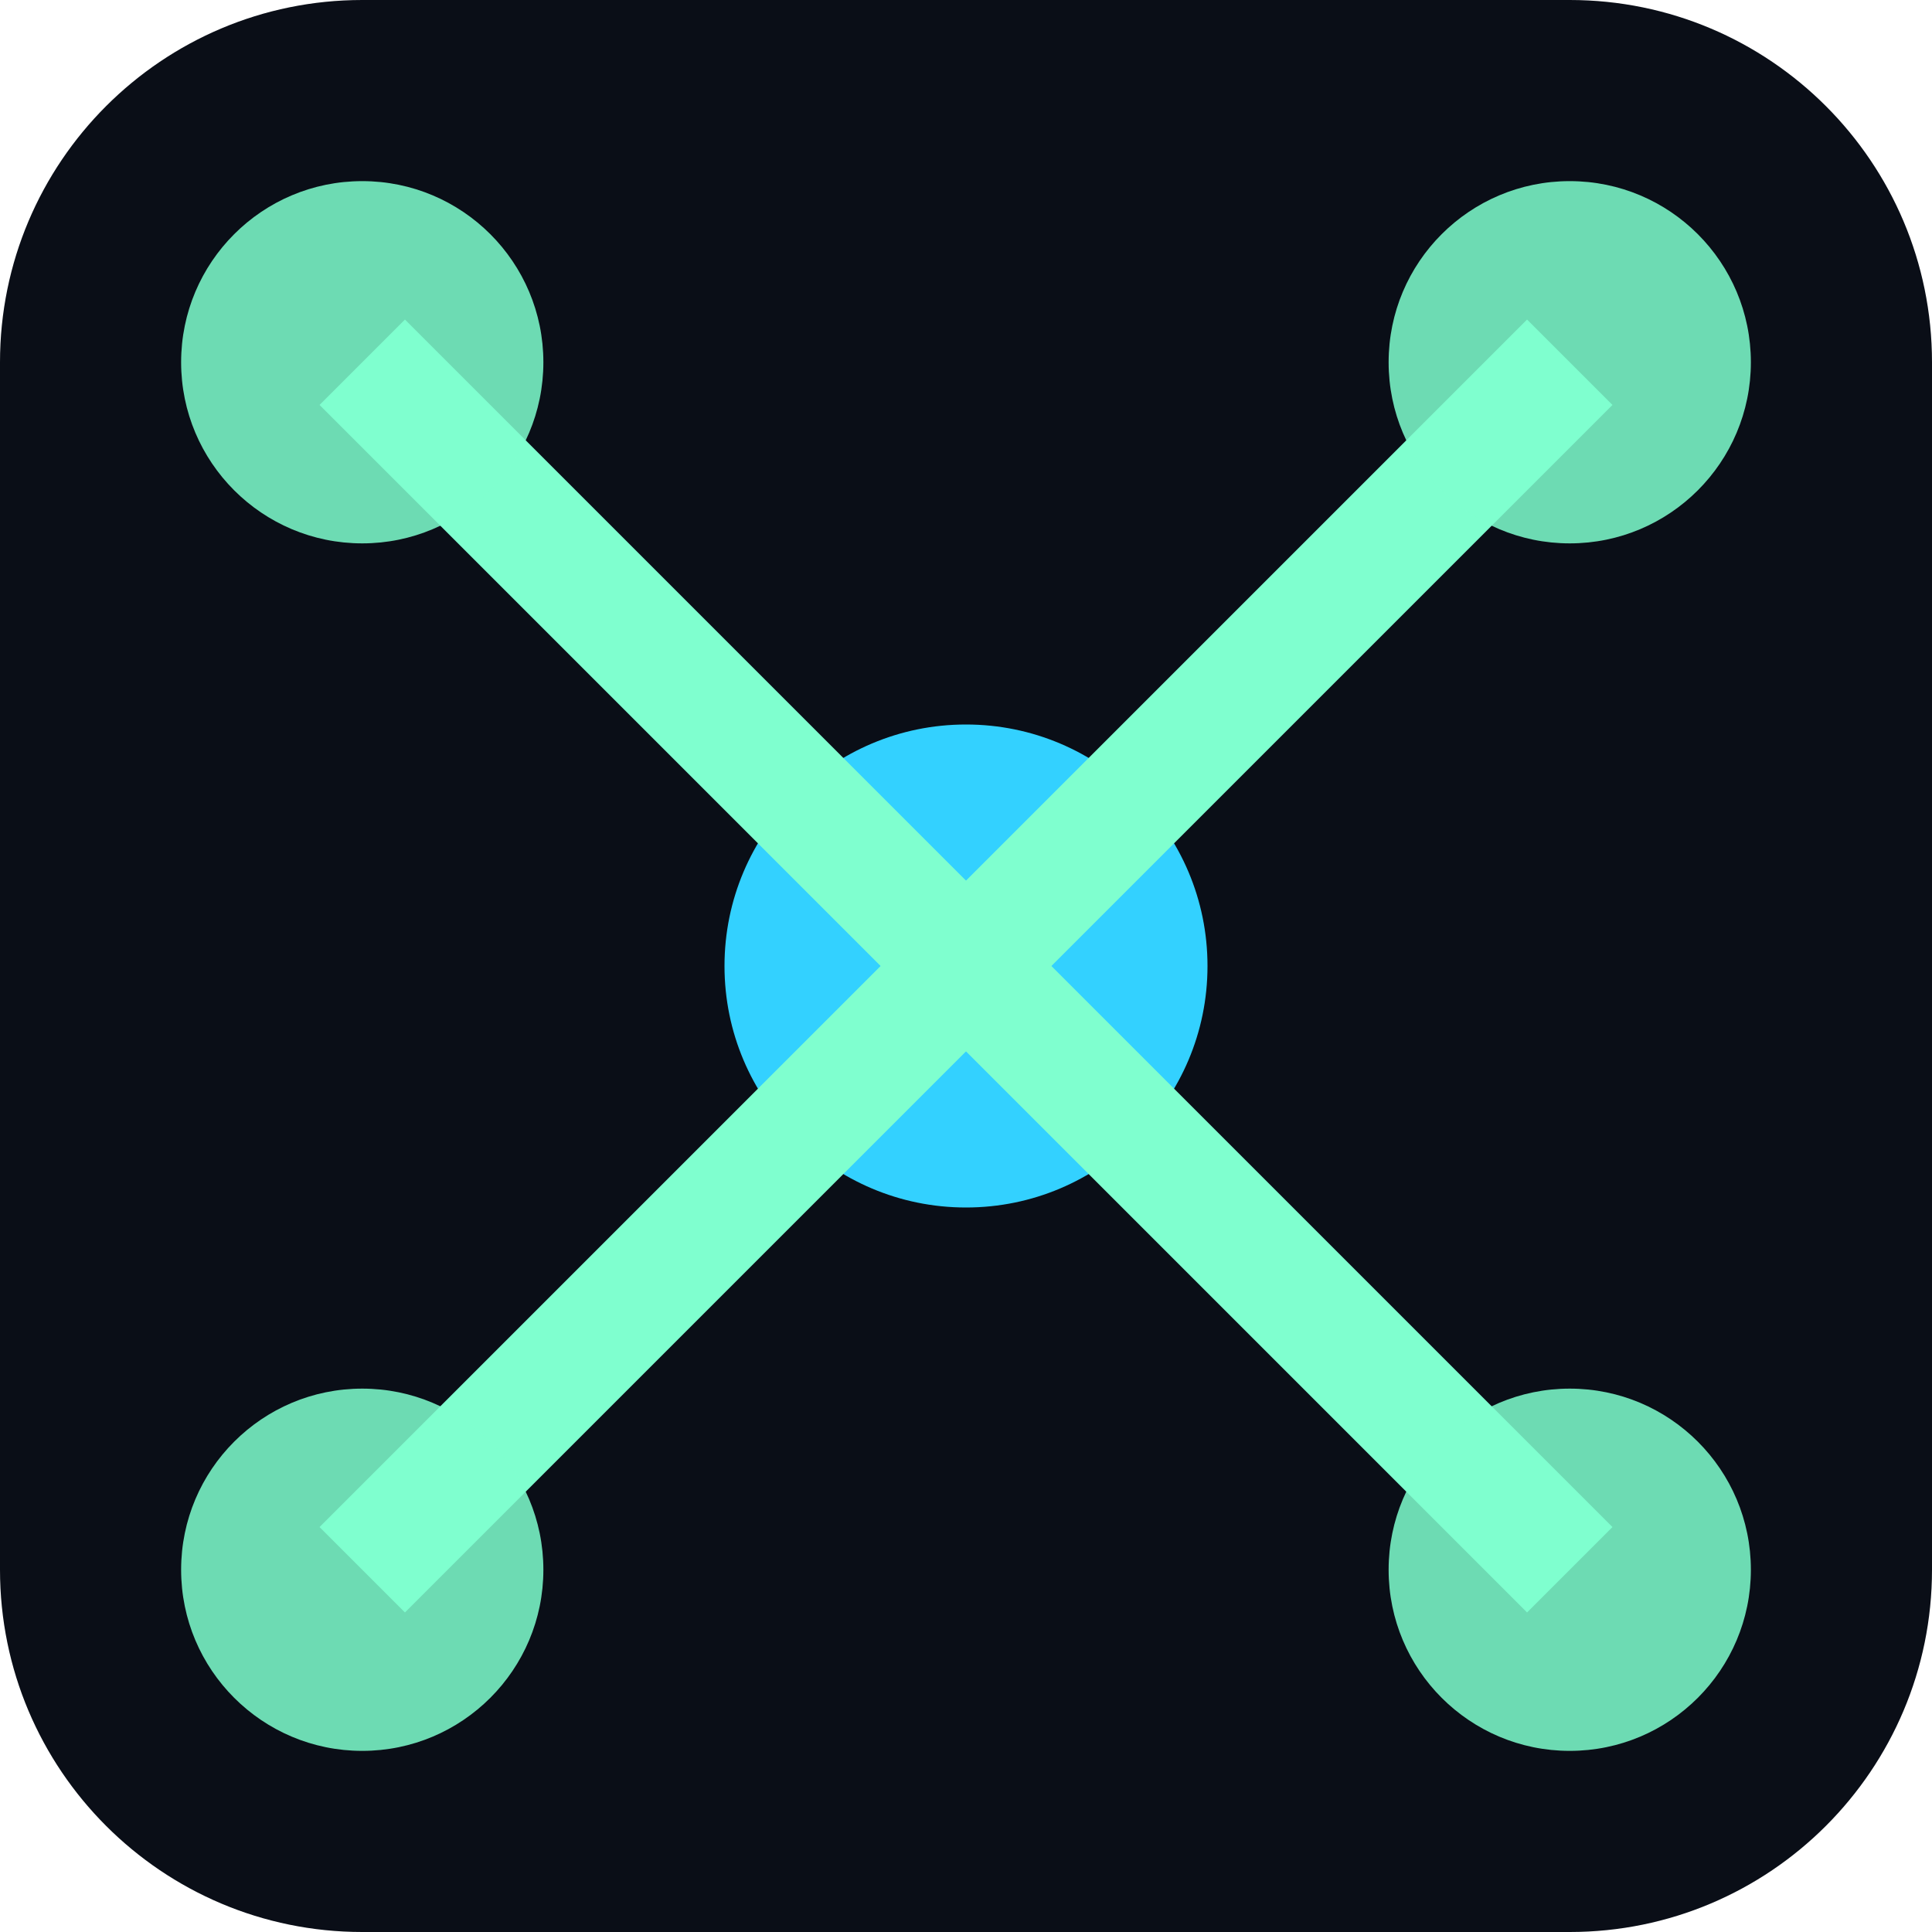
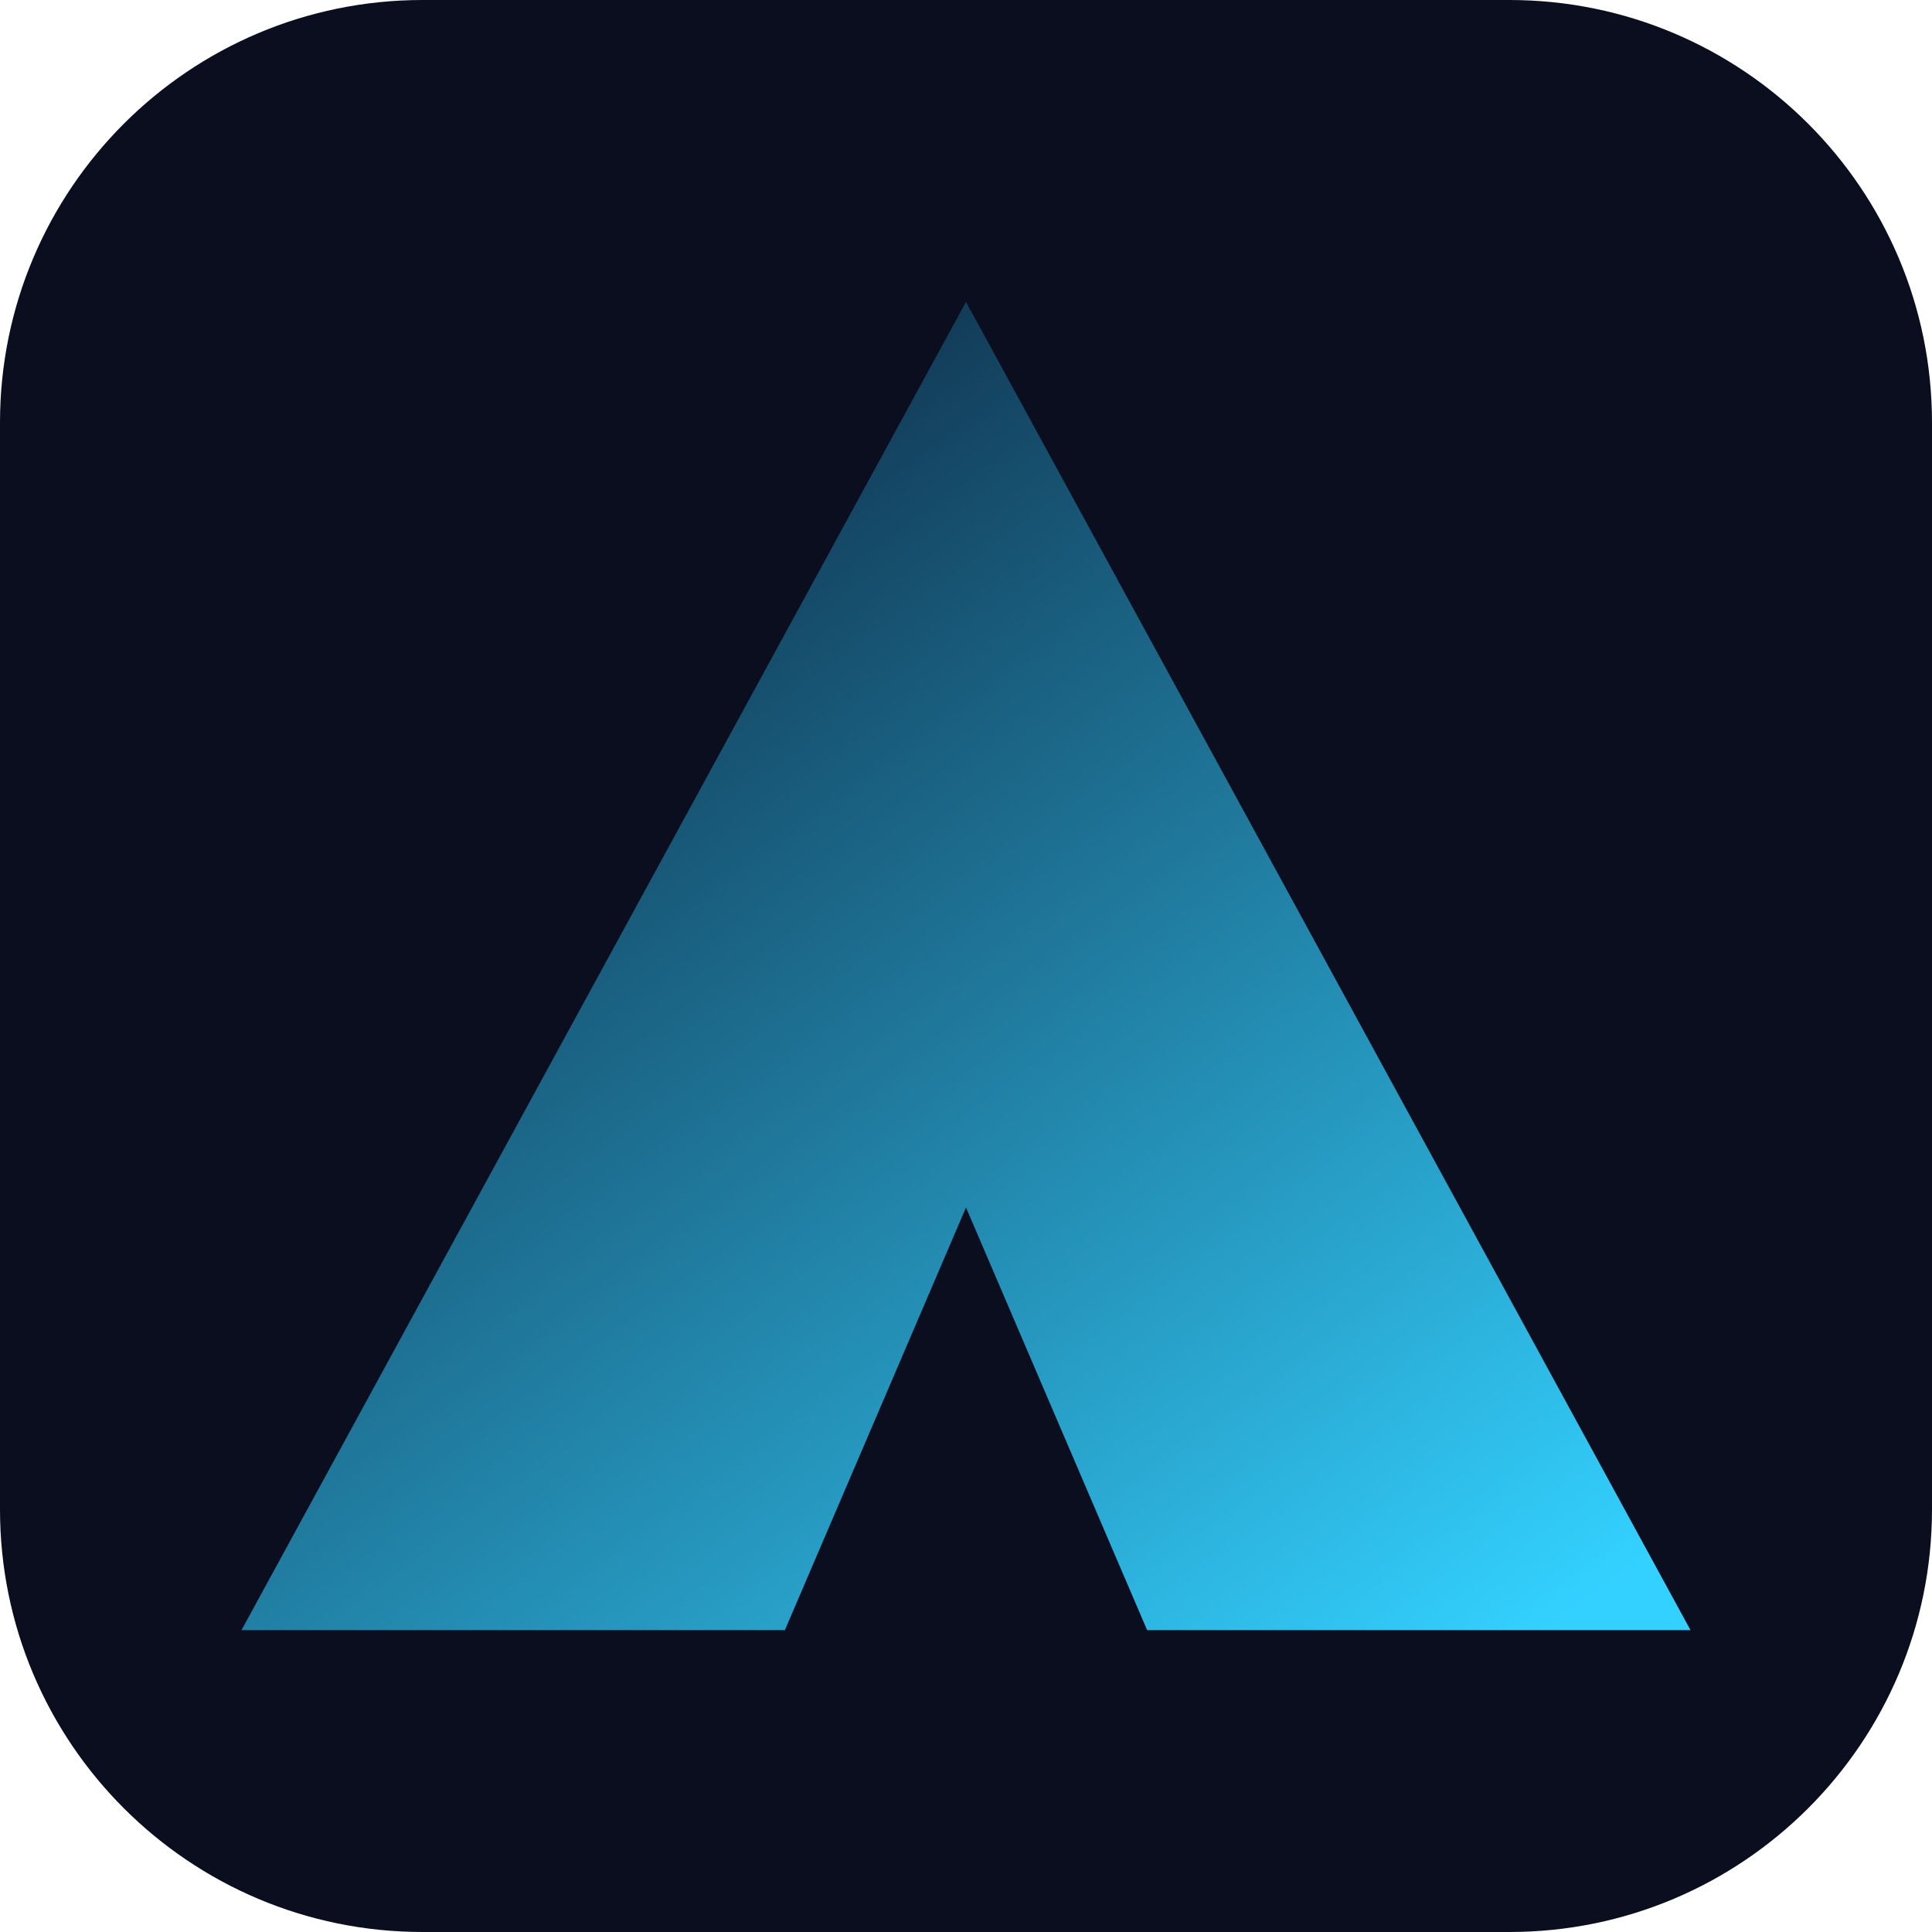
<svg xmlns="http://www.w3.org/2000/svg" viewBox="0 0 32 32">
-   <rect width="32" height="32" rx="6" fill="#0a0e17" />
-   <circle cx="16" cy="16" r="4" fill="#33d1ff" />
-   <g stroke="#7fffcf" stroke-width="2">
-     <line x1="16" y1="16" x2="6" y2="6" />
-     <line x1="16" y1="16" x2="26" y2="6" />
-     <line x1="16" y1="16" x2="6" y2="26" />
-     <line x1="16" y1="16" x2="26" y2="26" />
-   </g>
-   <g fill="#7fffcf" opacity="0.85">
-     <circle cx="6" cy="6" r="3" />
-     <circle cx="26" cy="6" r="3" />
-     <circle cx="6" cy="26" r="3" />
-     <circle cx="26" cy="26" r="3" />
-   </g>
+   <defs>
+     <linearGradient id="ad-grad" x1="10%" y1="0%" x2="90%" y2="100%">
+       <stop offset="0%" stop-color="#0a1830" />
+       <stop offset="100%" stop-color="#33d1ff" />
+     </linearGradient>
+   </defs>
+   <rect width="32" height="32" rx="7" fill="#0a0e1f" />
+   <path d="M16,5 L28,27 L19,27 L16,20 L13,27 L4,27 Z" fill="url(#ad-grad)" />
</svg>
